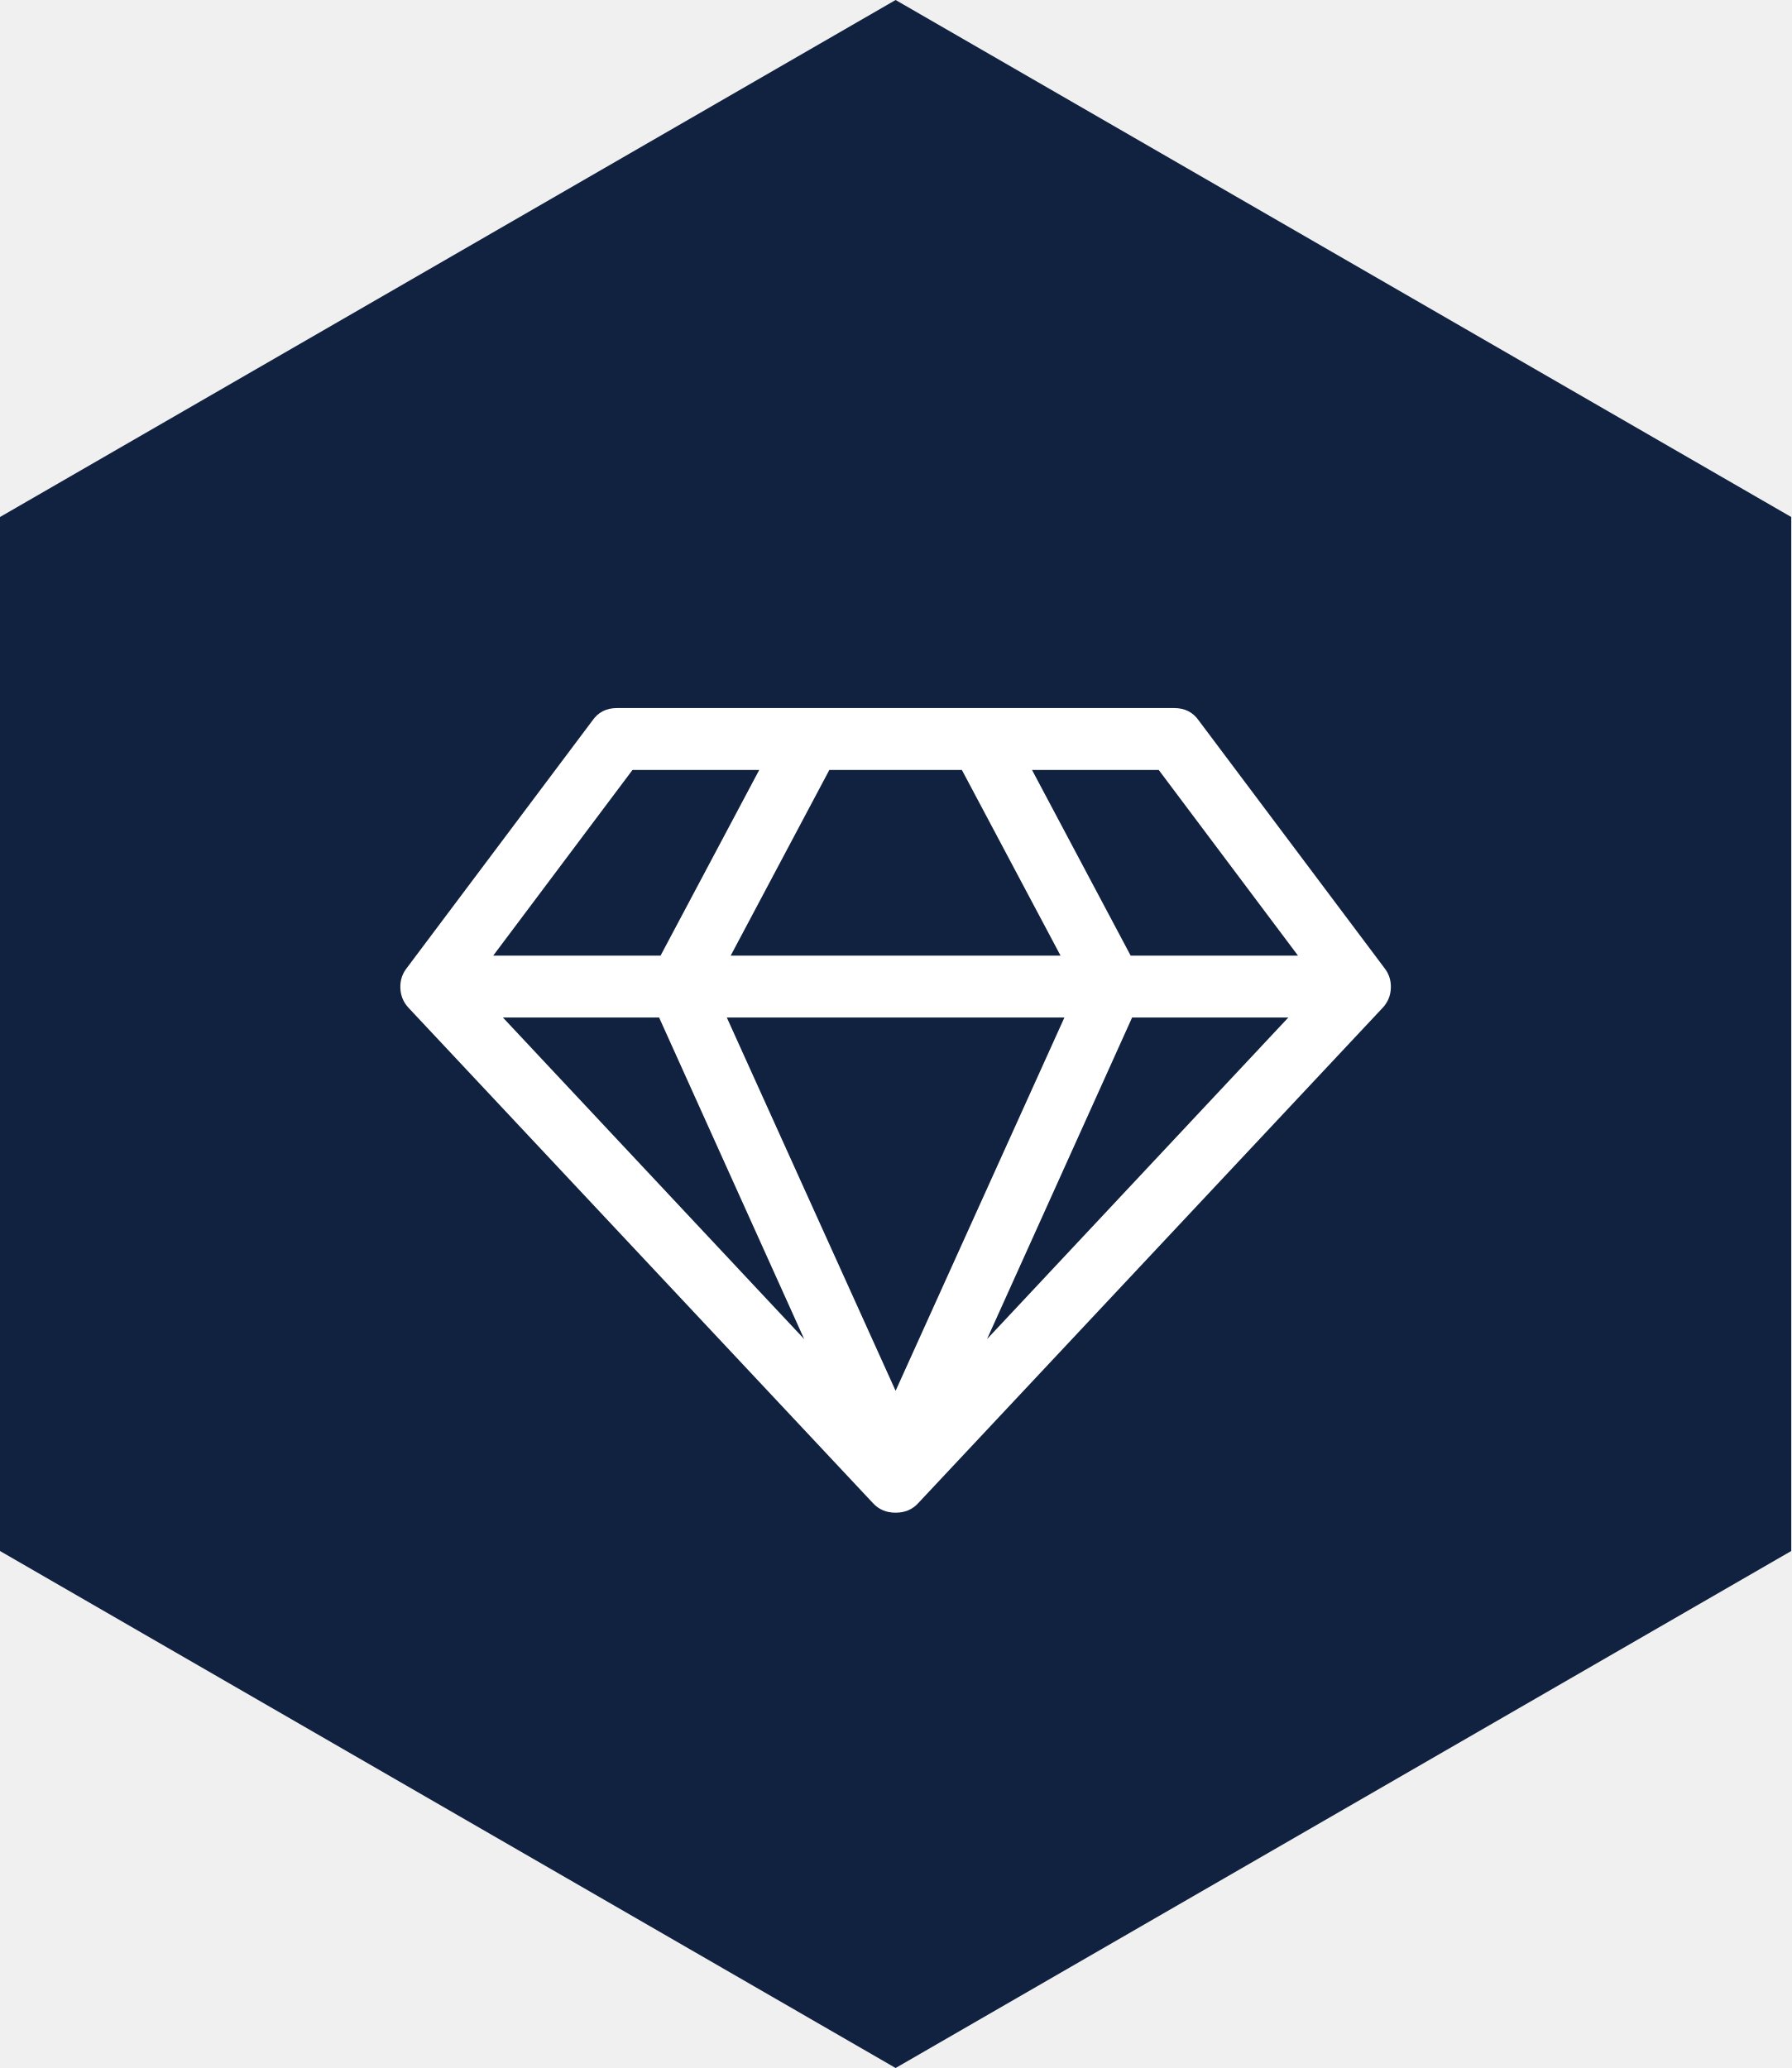
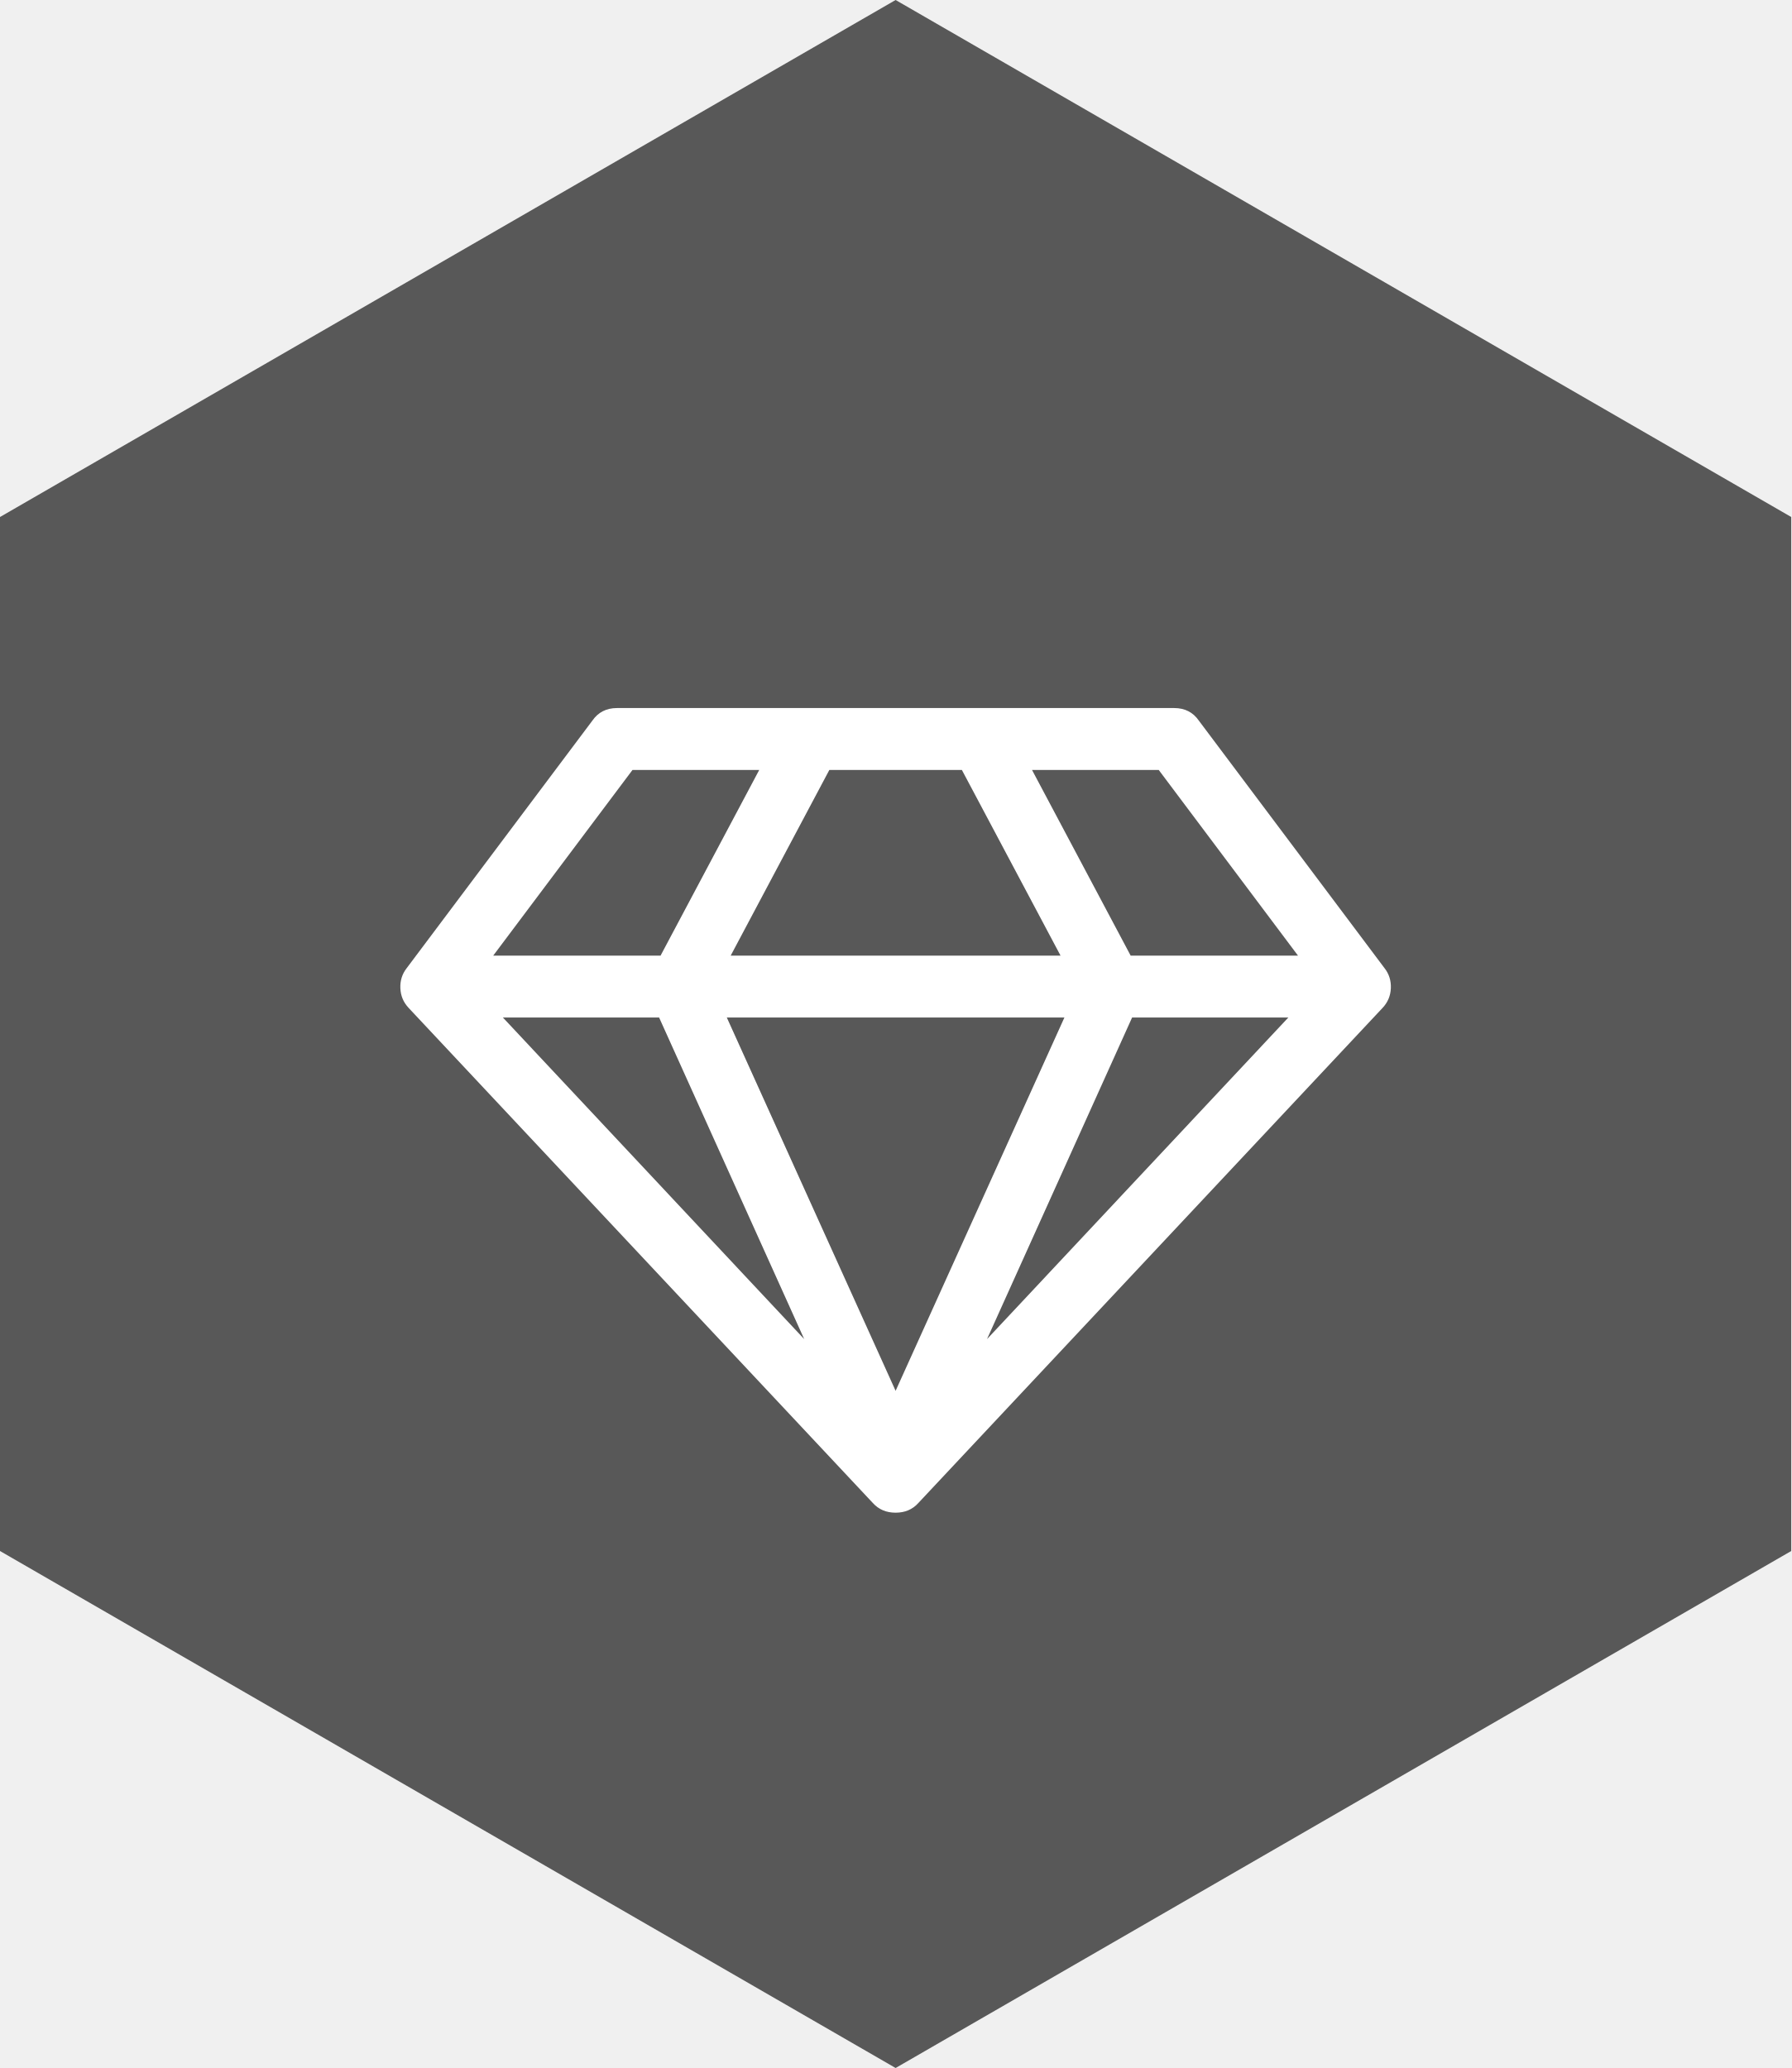
<svg xmlns="http://www.w3.org/2000/svg" version="1.1" id="Layer_1" x="0px" y="0px" width="149.167px" height="172.243px" viewBox="0 0 149.167 172.243" enable-background="new 0 0 149.167 172.243" xml:space="preserve">
-   <polygon fill="#112240" points="149.167,129.183 74.583,172.243 0,129.183 0,43.061 74.583,0 149.167,43.061 " />
+   <polygon fill="#585858" points="149.167,129.183 74.583,172.243 0,129.183 0,43.061 74.583,0 149.167,43.061 " />
  <path fill="#FFFFFF" d="M41.88,84.75l25.09,26.783L54.889,84.75H41.88z M74.583,115.841L88.64,84.75H60.527L74.583,115.841z   M55.009,79.594l8.217-15.466H52.673l-11.6,15.466H55.009z M82.196,111.533l25.091-26.783h-13.01L82.196,111.533z M60.849,79.594  h27.469l-8.217-15.466H69.065L60.849,79.594z M94.157,79.594h13.936L96.494,64.128H85.942L94.157,79.594z M99.835,60.02  l15.467,20.621c0.376,0.483,0.55,1.04,0.523,1.671c-0.027,0.632-0.257,1.174-0.686,1.632l-38.664,41.243  c-0.483,0.536-1.113,0.804-1.893,0.804c-0.778,0-1.408-0.268-1.892-0.804L34.026,83.944c-0.429-0.457-0.658-1-0.685-1.632  c-0.027-0.631,0.147-1.188,0.523-1.671L49.331,60.02c0.484-0.699,1.168-1.047,2.054-1.047h46.398  C98.667,58.973,99.353,59.322,99.835,60.02z" />
</svg>
